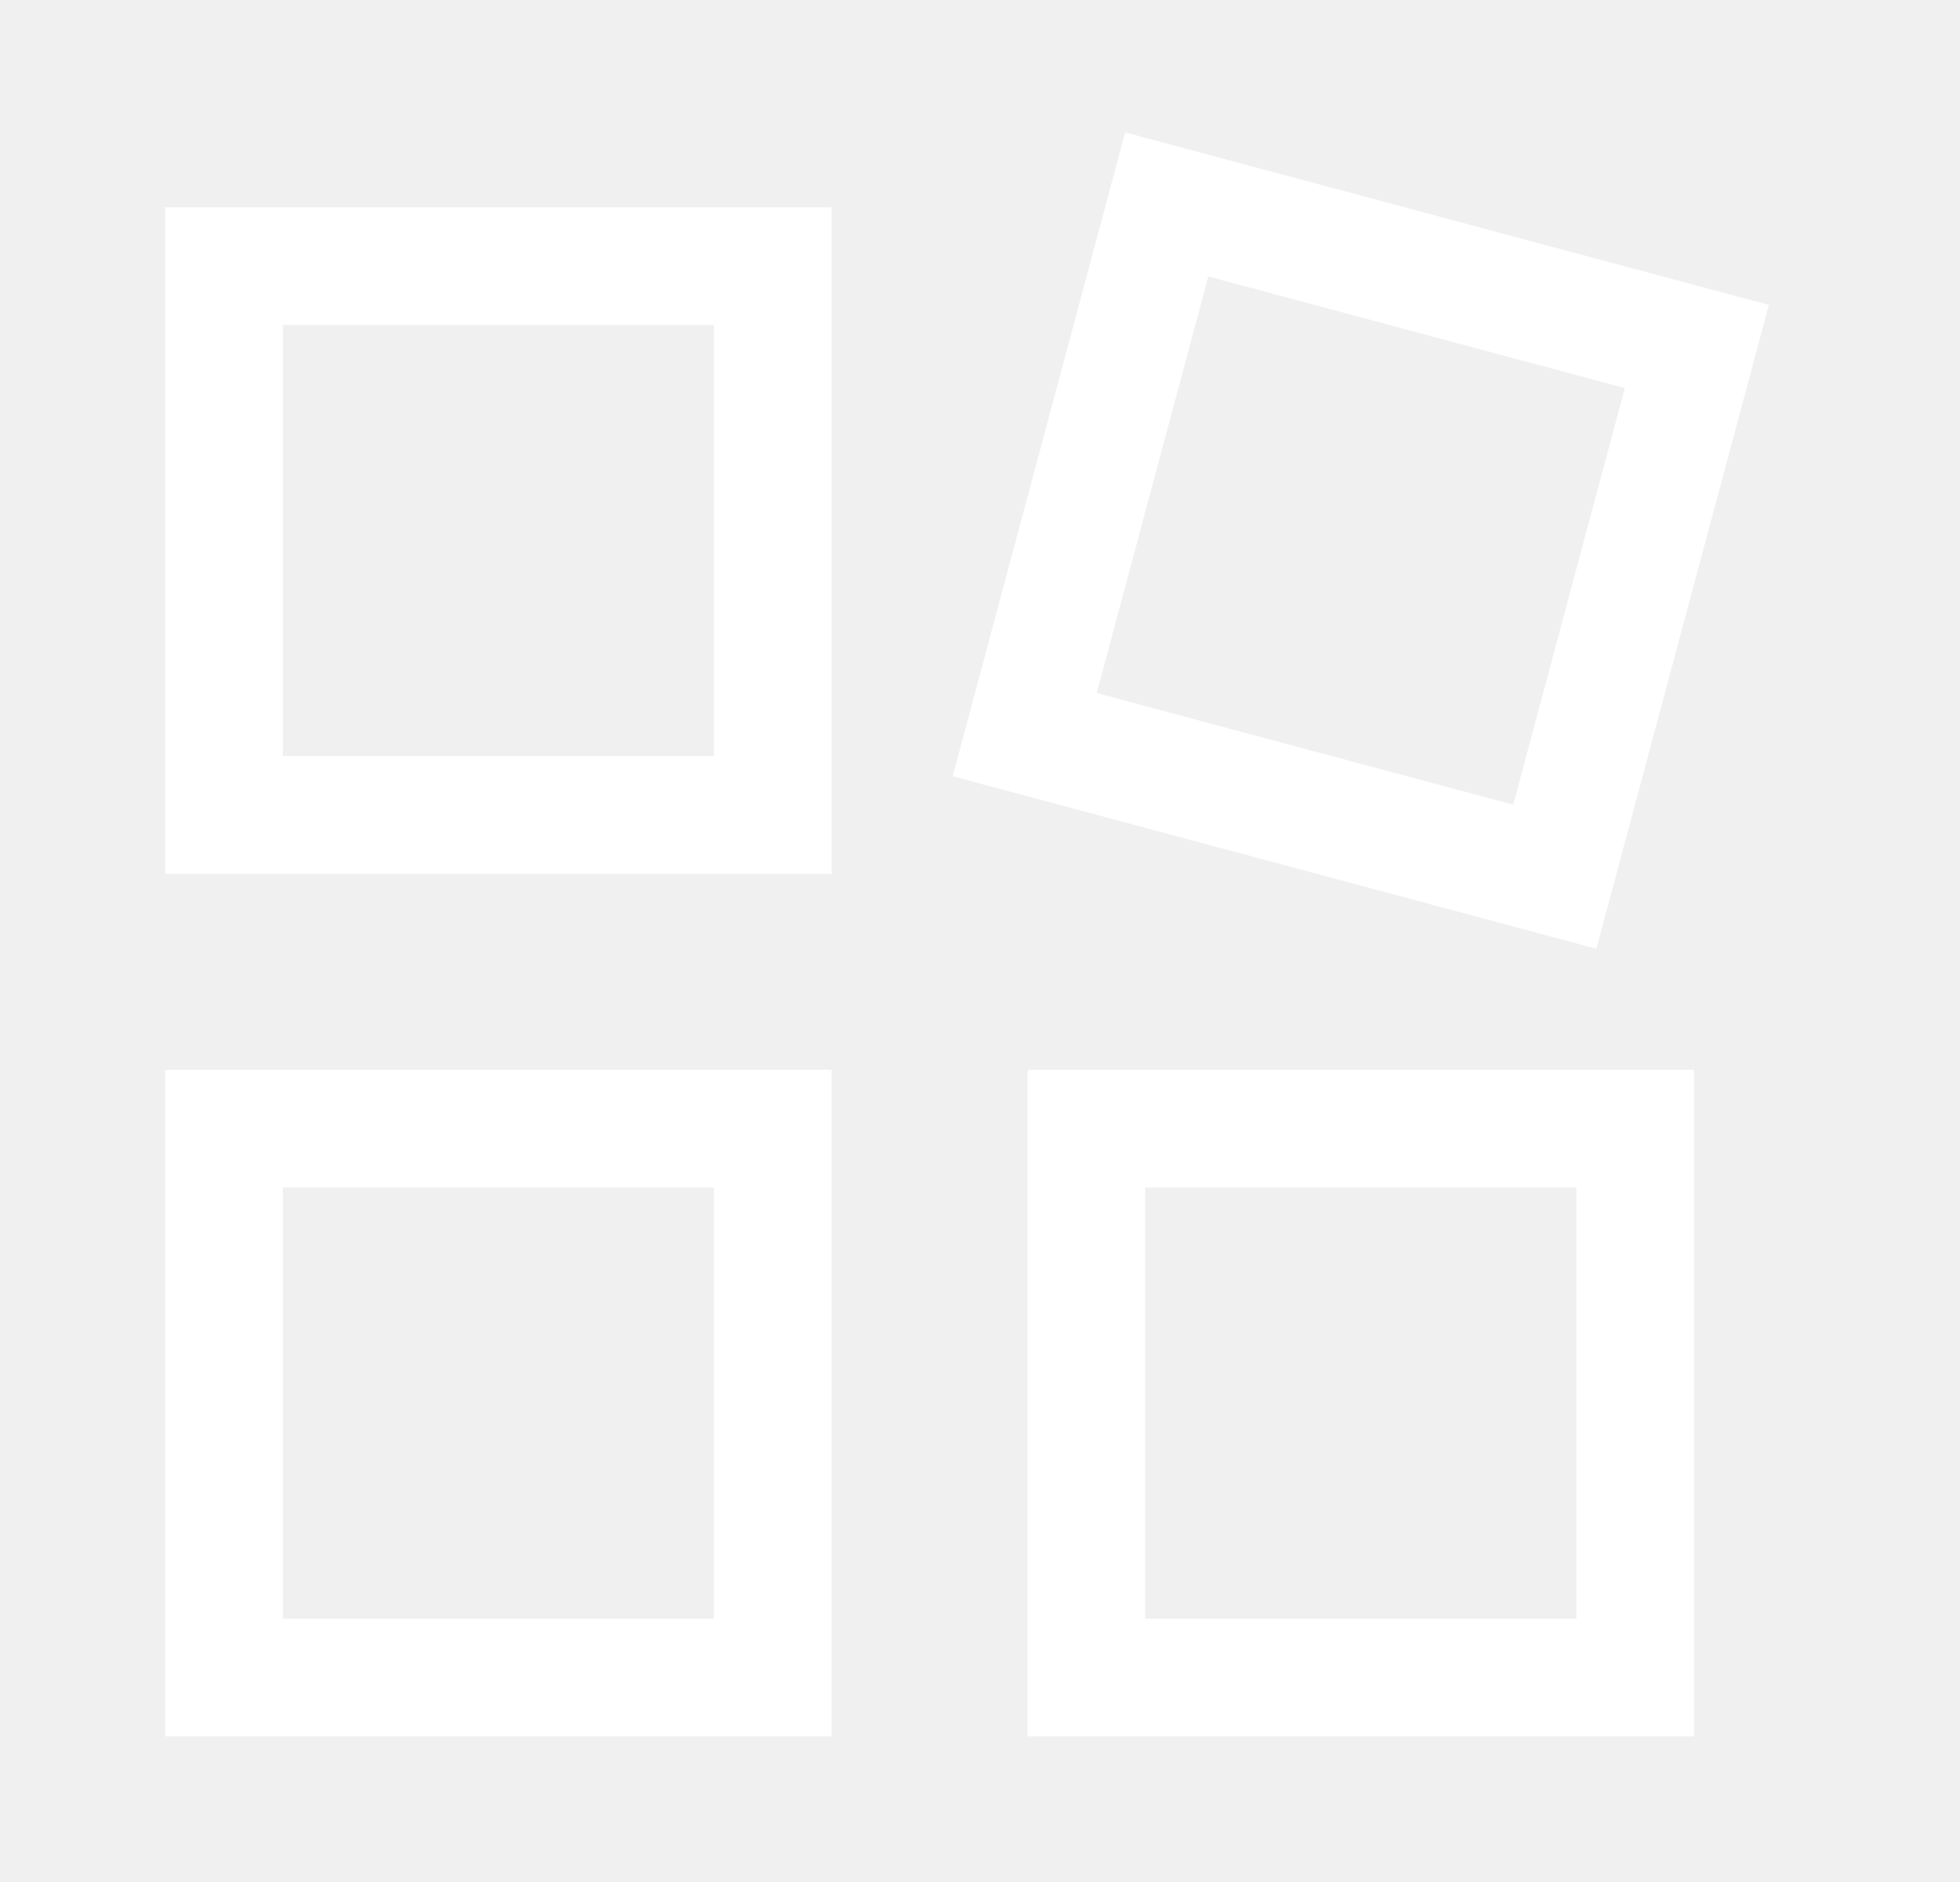
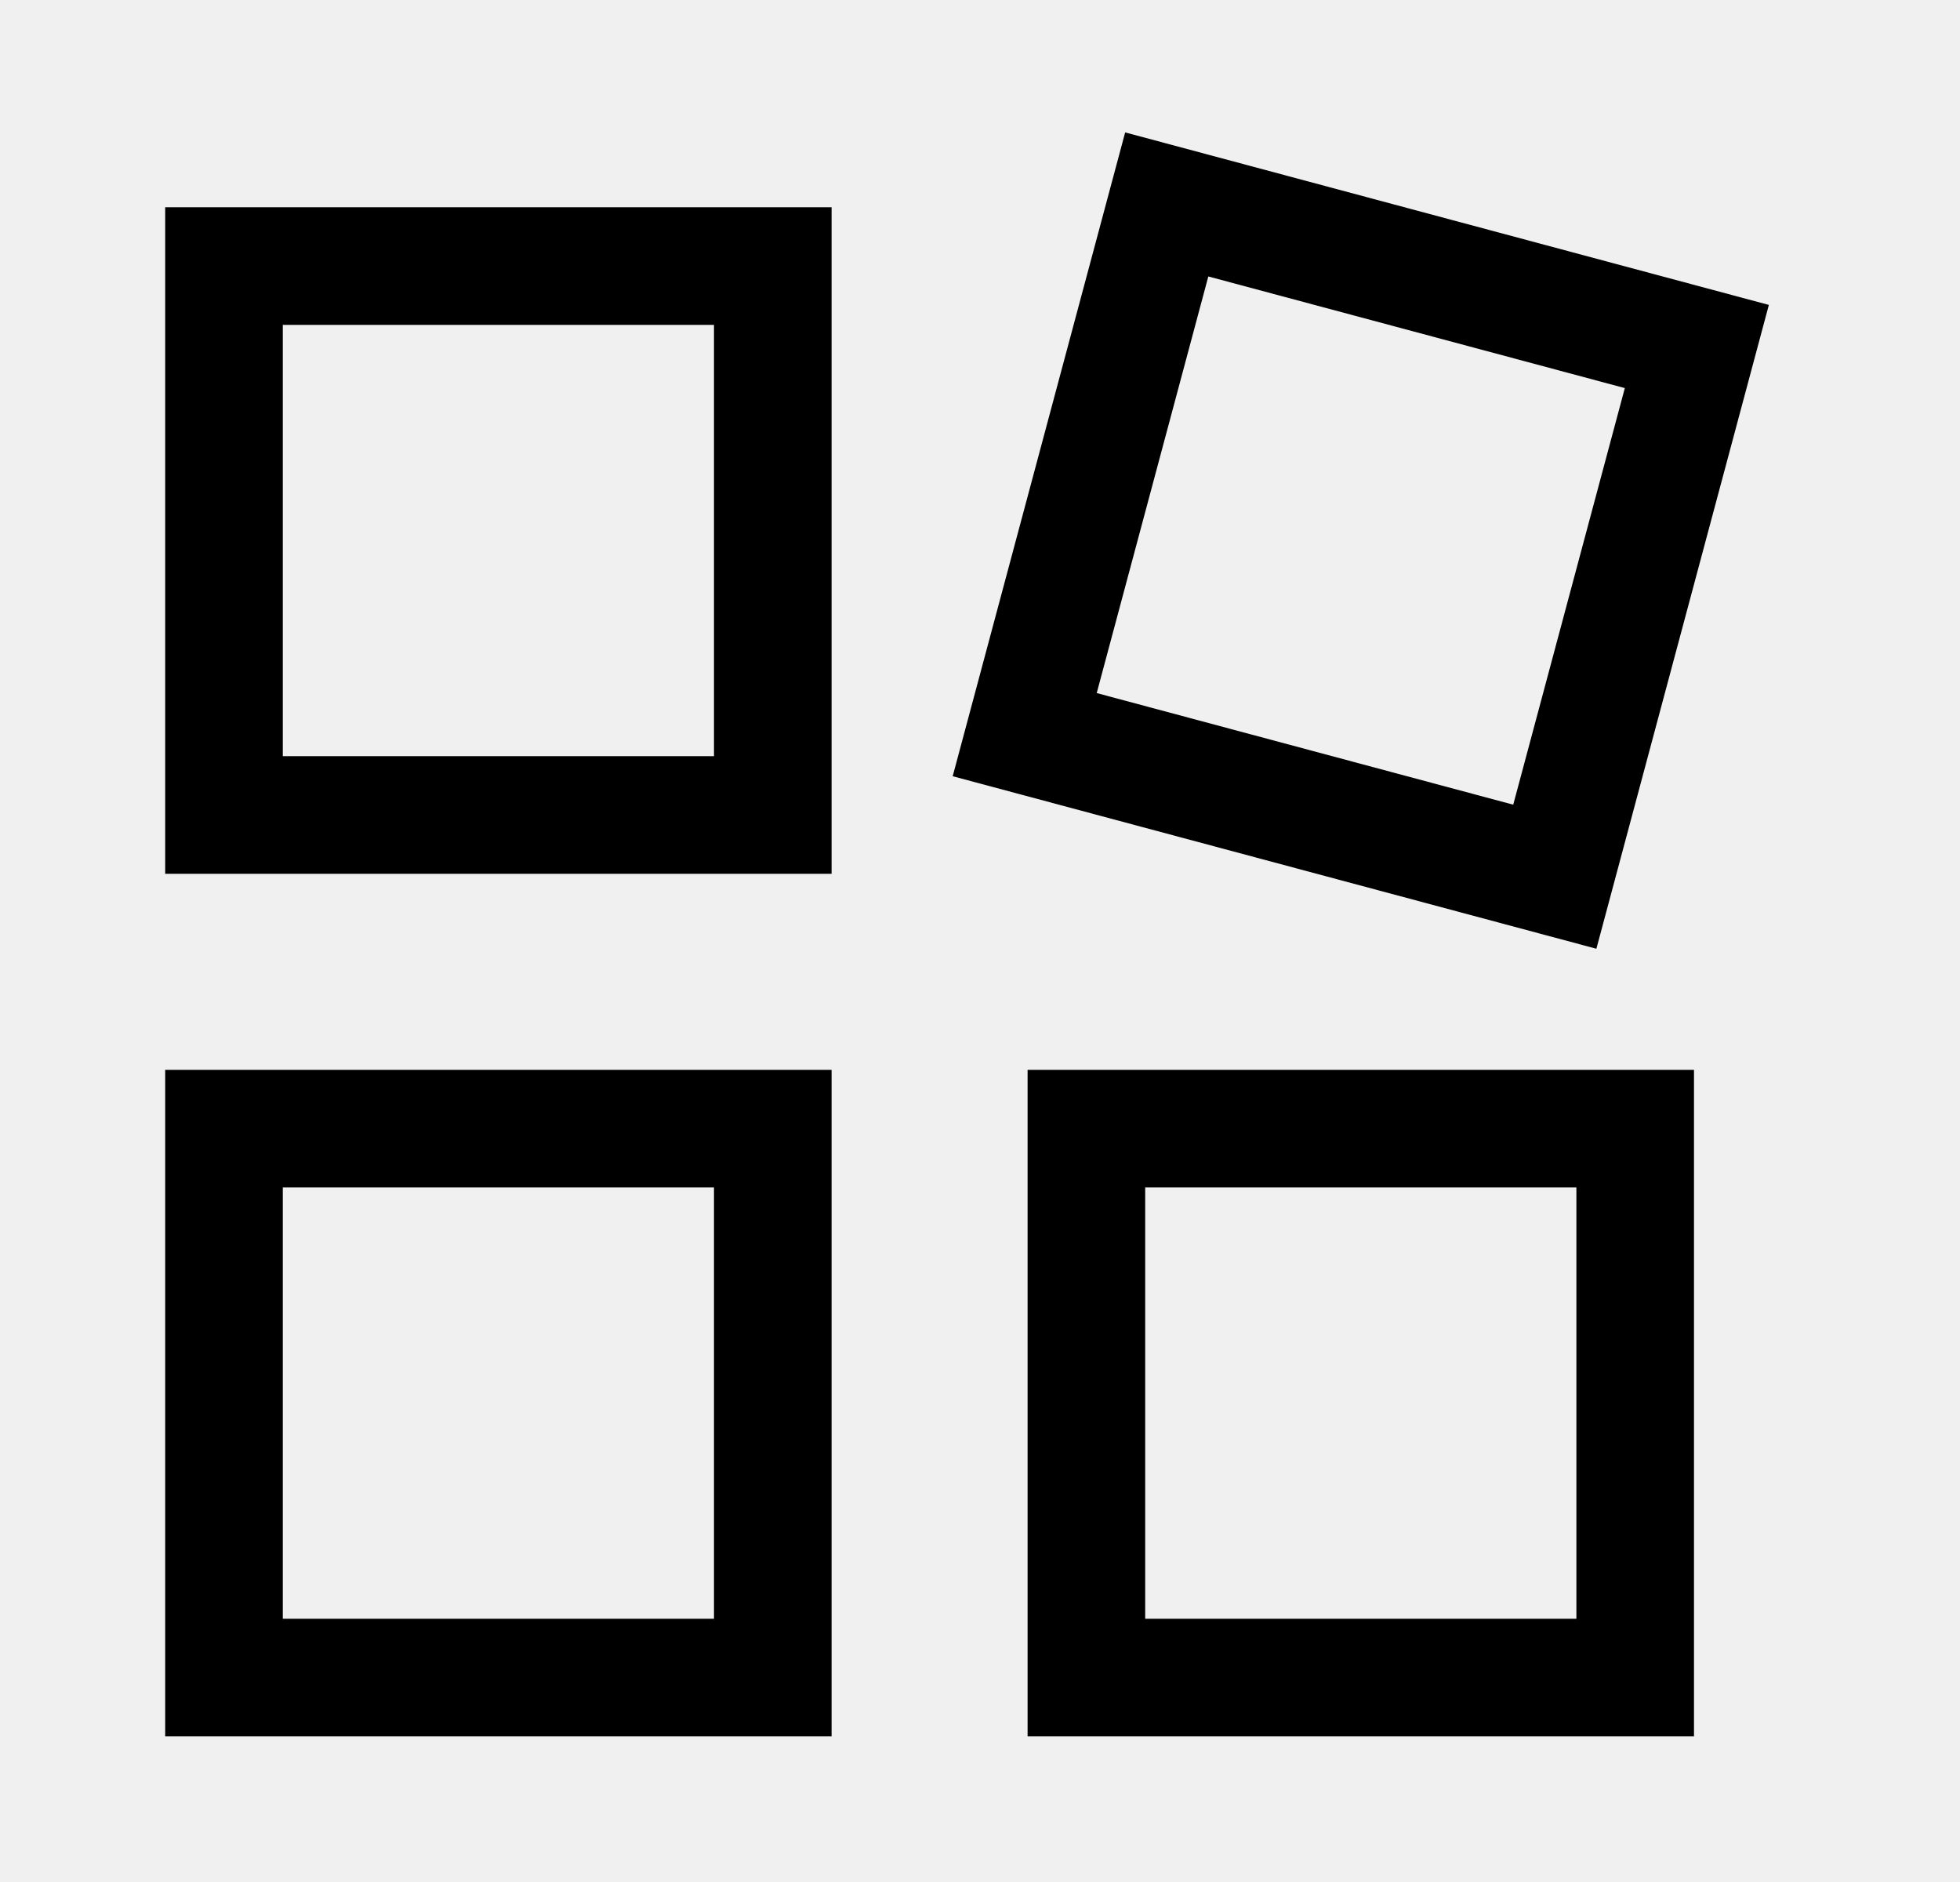
<svg xmlns="http://www.w3.org/2000/svg" width="25" height="24" viewBox="0 0 25 24" fill="none">
-   <rect x="2.857" y="3.393" width="7" height="7" stroke="white" stroke-width="1.5" stroke-linecap="square" />
-   <rect x="14.882" y="2.607" width="7" height="7" transform="rotate(15 14.8818 2.60669)" stroke="white" stroke-width="1.5" stroke-linecap="square" />
-   <rect x="2.857" y="14.393" width="7" height="7" stroke="white" stroke-width="1.5" stroke-linecap="square" />
-   <rect x="13.857" y="14.393" width="7" height="7" stroke="white" stroke-width="1.5" stroke-linecap="square" />
+   <rect x="2.857" y="3.393" width="7" height="7" stroke="black" stroke-width="1.5" stroke-linecap="square" />
+   <rect x="14.882" y="2.607" width="7" height="7" transform="rotate(15 14.8818 2.60669)" stroke="black" stroke-width="1.5" stroke-linecap="square" />
+   <rect x="2.857" y="14.393" width="7" height="7" stroke="black" stroke-width="1.5" stroke-linecap="square" />
+   <rect x="13.857" y="14.393" width="7" height="7" stroke="black" stroke-width="1.5" stroke-linecap="square" />
</svg>
